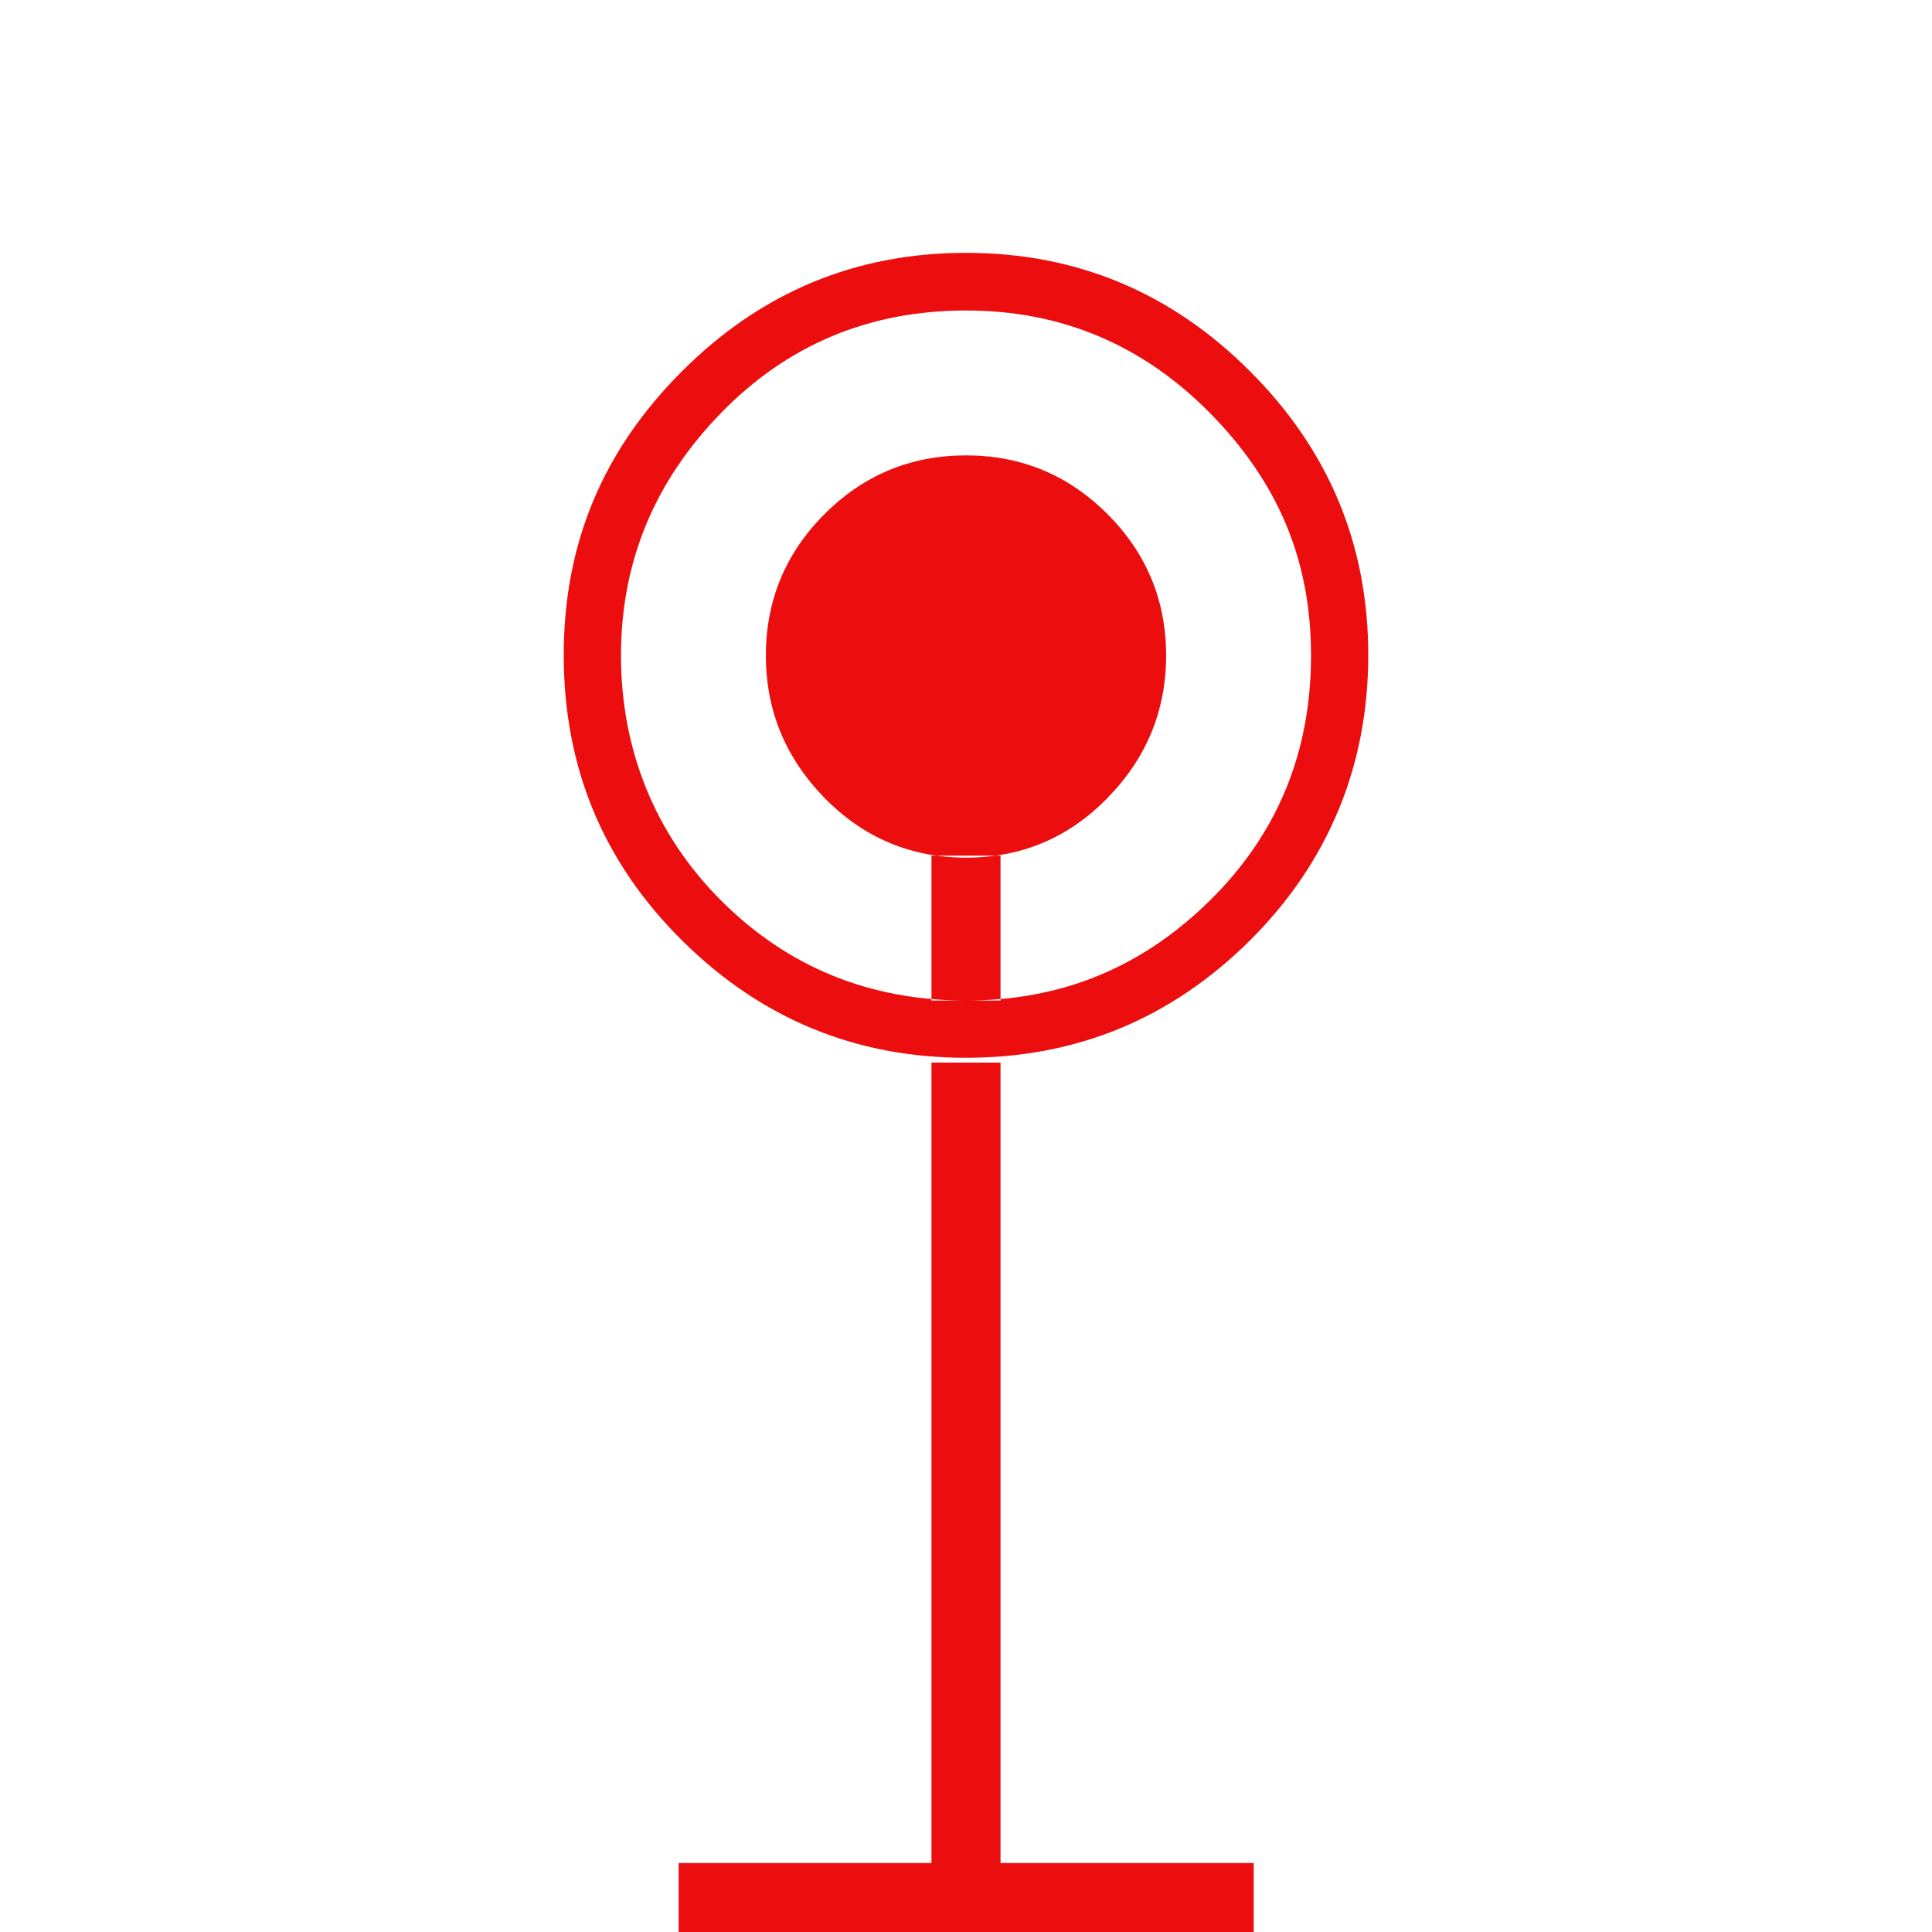
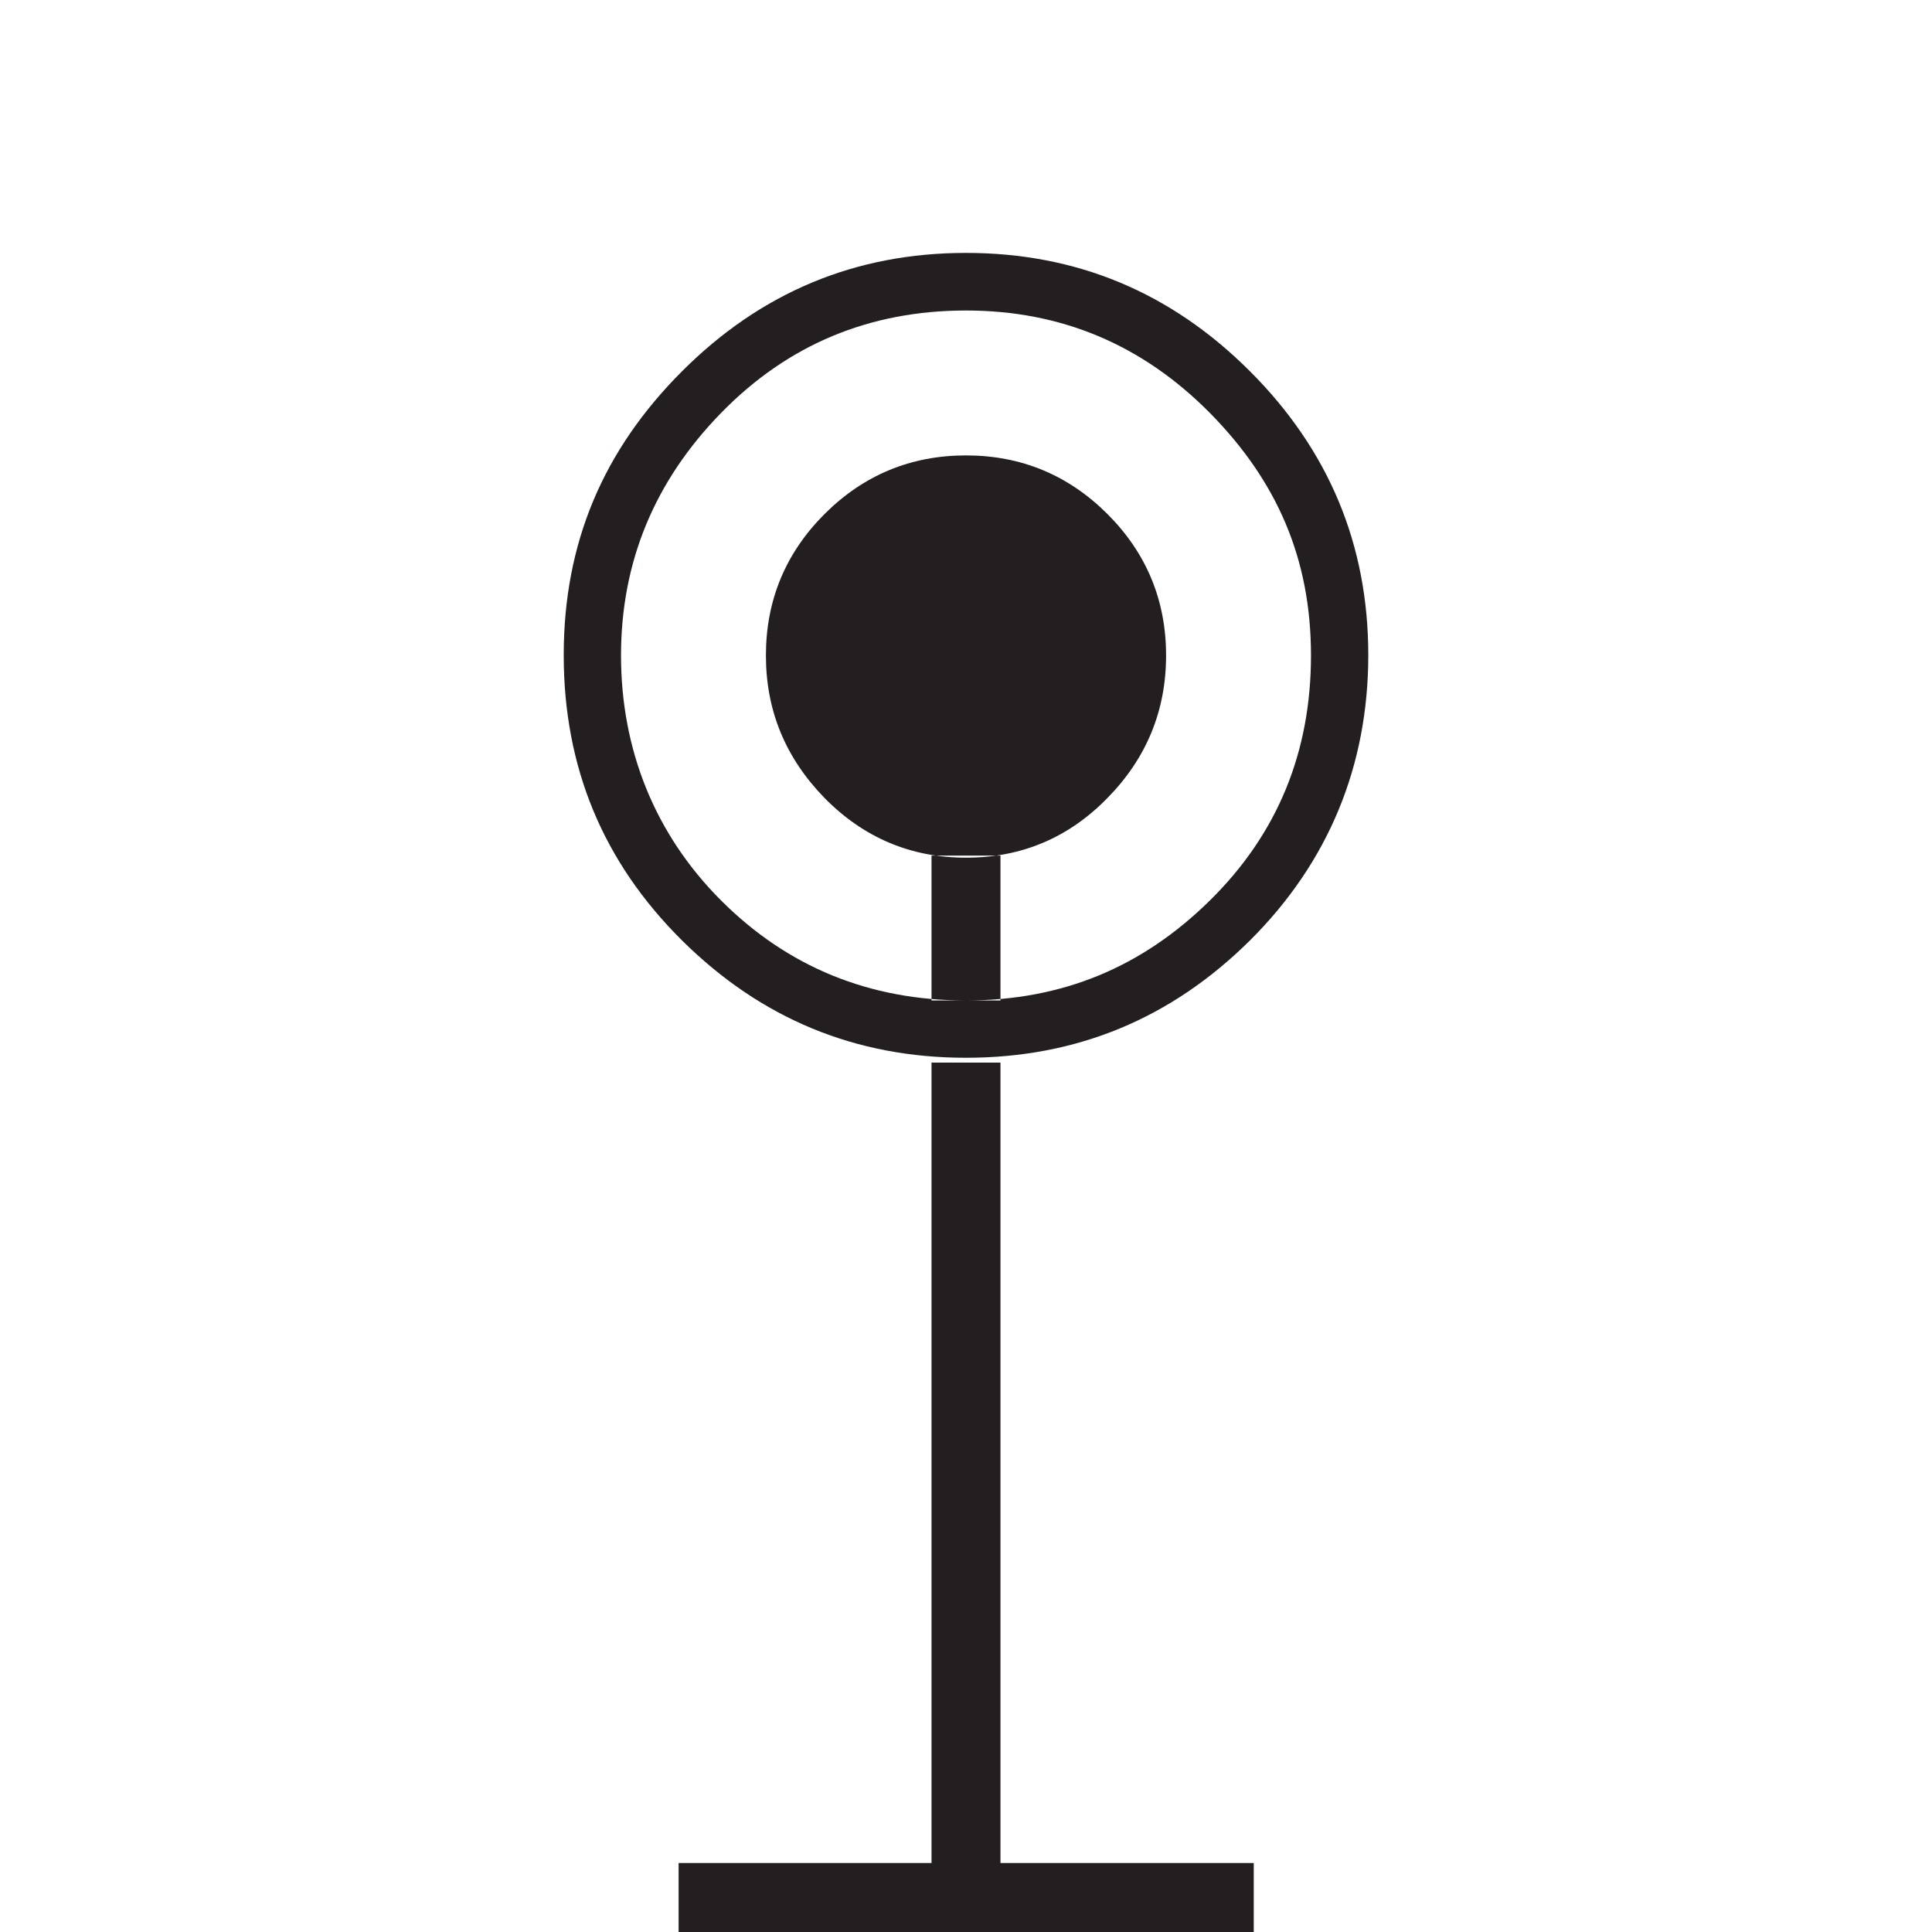
- <svg xmlns="http://www.w3.org/2000/svg" width="24px" height="24px" viewBox="0 0 24 24" version="1.1">
+ <svg xmlns="http://www.w3.org/2000/svg" width="32px" height="32px" viewBox="0 0 32 32" version="1.1">
  <g id="Squat-laskuri" stroke="none" stroke-width="1" fill="none" fill-rule="evenodd">
-     <g id="colors_and_typography" transform="translate(-818, -962)">
-       <g id="turvalaite_ikonit" transform="translate(722, 914)">
+     <g id="colors_and_typography" transform="translate(-814, -954)">
+       <g id="turvalaite_ikonit" transform="translate(718, 906)">
        <g id="turvavesimerkki_valaistu" transform="translate(96, 48)">
-           <path d="M12,3.141 C13.371,3.141 14.546,3.63 15.527,4.611 C16.509,5.593 16.997,6.767 16.997,8.139 C16.997,9.51 16.504,10.71 15.527,11.683 C14.546,12.656 13.371,13.14 12,13.14 C10.629,13.14 9.454,12.656 8.473,11.683 C7.491,10.71 7.003,9.531 7.003,8.139 C7.003,6.746 7.491,5.593 8.473,4.611 C9.454,3.63 10.629,3.141 12,3.141 L12,3.141 Z M12,3.857 C10.8,3.857 9.784,4.281 8.957,5.13 C8.13,5.979 7.714,6.981 7.714,8.143 C7.714,9.304 8.13,10.359 8.957,11.186 C9.784,12.013 10.8,12.429 12,12.429 C13.2,12.429 14.19,12.013 15.03,11.186 C15.87,10.359 16.286,9.343 16.286,8.143 C16.286,6.943 15.866,5.979 15.03,5.13 C14.19,4.281 13.183,3.857 12,3.857 Z M8.43,23.143 L15.574,23.143 L15.574,24 L8.43,24 L8.43,23.143 Z M12,5.657 C12.686,5.657 13.273,5.901 13.757,6.386 C14.241,6.87 14.486,7.457 14.486,8.143 C14.486,8.829 14.241,9.42 13.757,9.913 C13.273,10.41 12.686,10.654 12,10.654 C11.314,10.654 10.727,10.406 10.243,9.913 C9.759,9.416 9.514,8.829 9.514,8.143 C9.514,7.457 9.759,6.87 10.243,6.386 C10.727,5.901 11.314,5.657 12,5.657 Z M11.571,10.629 L11.571,12.429 L12.429,12.429 L12.429,10.629 L11.571,10.629 Z M11.571,13.2 L12.429,13.2 L12.429,23.173 L11.571,23.173 L11.571,13.2 Z" id="Shape" fill="#EC0E0E" fill-rule="nonzero" />
-           <rect id="Rectangle" x="0" y="0" width="24" height="24" />
+           <path d="M16,4.189 C17.829,4.189 19.394,4.84 20.703,6.149 C22.011,7.457 22.663,9.023 22.663,10.851 C22.663,12.68 22.006,14.28 20.703,15.577 C19.394,16.874 17.829,17.52 16,17.52 C14.171,17.52 12.606,16.874 11.297,15.577 C9.989,14.28 9.337,12.709 9.337,10.851 C9.337,8.994 9.989,7.457 11.297,6.149 C12.606,4.84 14.171,4.189 16,4.189 L16,4.189 Z M16,5.143 C14.4,5.143 13.046,5.709 11.943,6.84 C10.84,7.971 10.286,9.309 10.286,10.857 C10.286,12.406 10.84,13.811 11.943,14.914 C13.046,16.017 14.4,16.571 16,16.571 C17.6,16.571 18.92,16.017 20.04,14.914 C21.16,13.811 21.714,12.457 21.714,10.857 C21.714,9.257 21.154,7.971 20.04,6.84 C18.92,5.709 17.577,5.143 16,5.143 Z M11.24,30.857 L20.766,30.857 L20.766,32 L11.24,32 L11.24,30.857 Z M16,7.543 C16.914,7.543 17.697,7.869 18.343,8.514 C18.989,9.16 19.314,9.943 19.314,10.857 C19.314,11.771 18.989,12.56 18.343,13.217 C17.697,13.88 16.914,14.206 16,14.206 C15.086,14.206 14.303,13.874 13.657,13.217 C13.011,12.554 12.686,11.771 12.686,10.857 C12.686,9.943 13.011,9.16 13.657,8.514 C14.303,7.869 15.086,7.543 16,7.543 Z M15.429,14.171 L15.429,16.571 L16.571,16.571 L16.571,14.171 L15.429,14.171 Z M15.429,17.6 L16.571,17.6 L16.571,30.897 L15.429,30.897 L15.429,17.6 Z" id="Shape" fill="#231F20" fill-rule="nonzero" />
+           <rect id="Rectangle" x="0" y="0" width="32" height="32" />
        </g>
      </g>
    </g>
  </g>
</svg>
